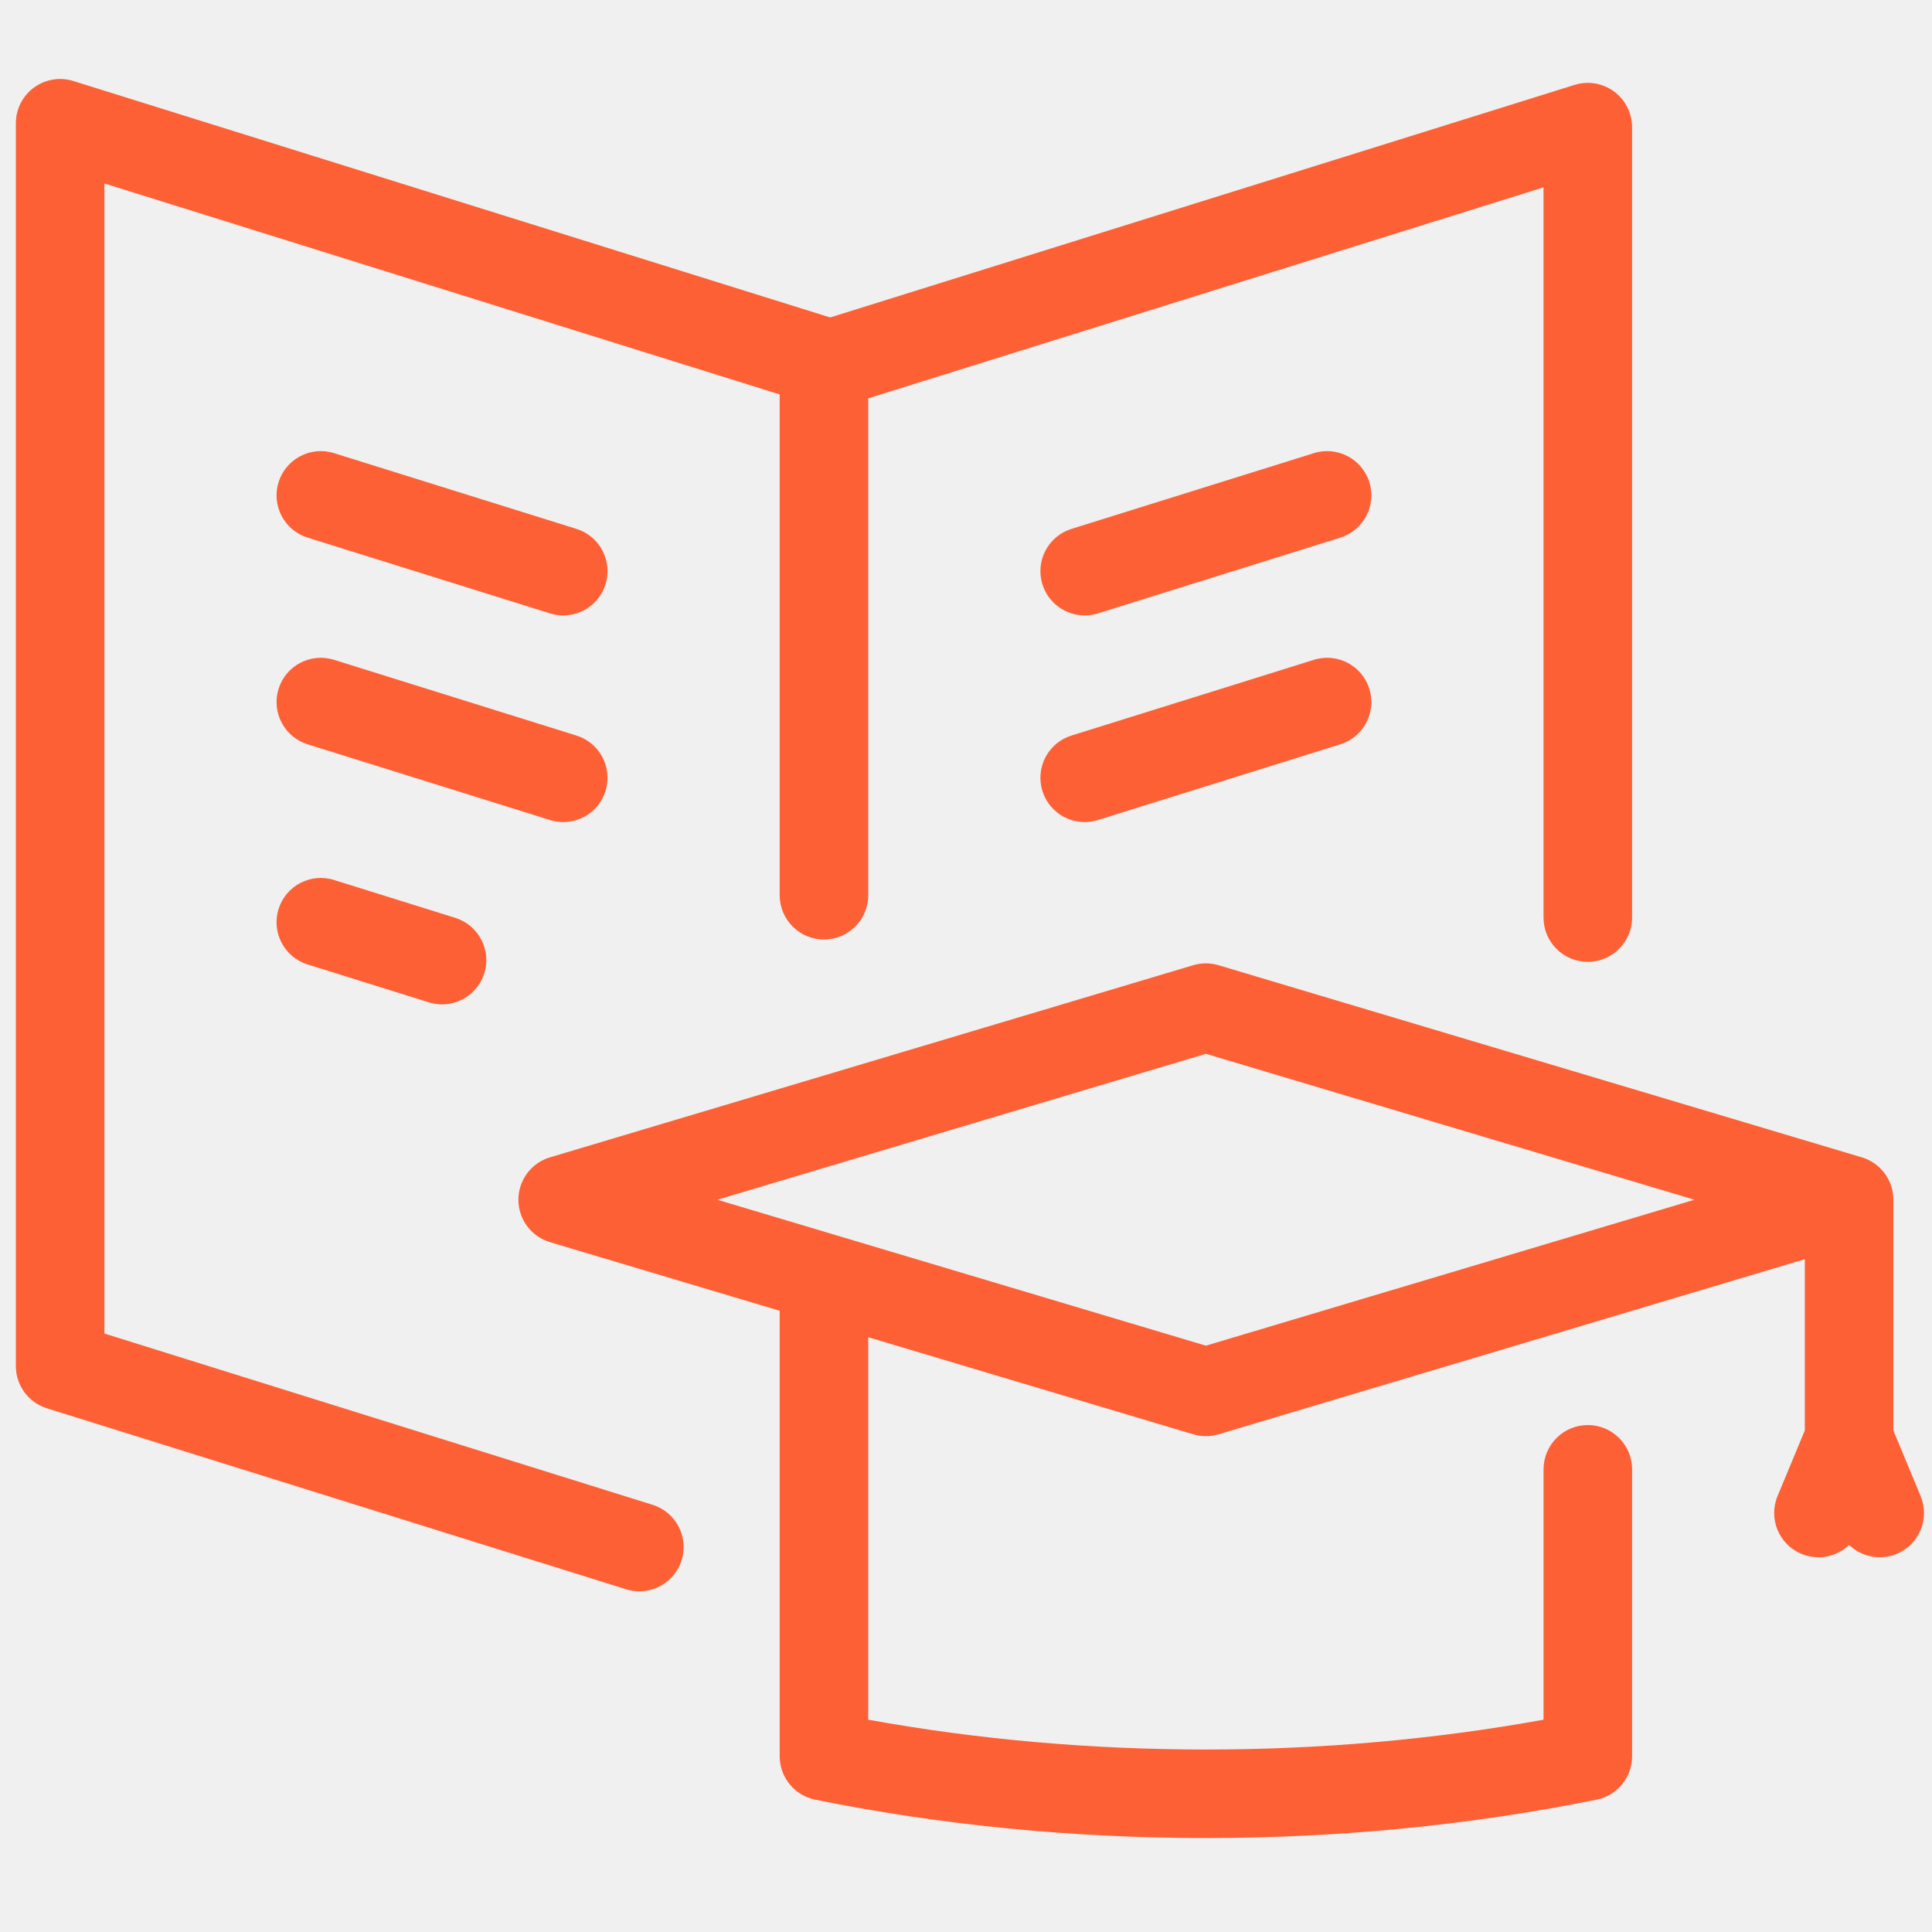
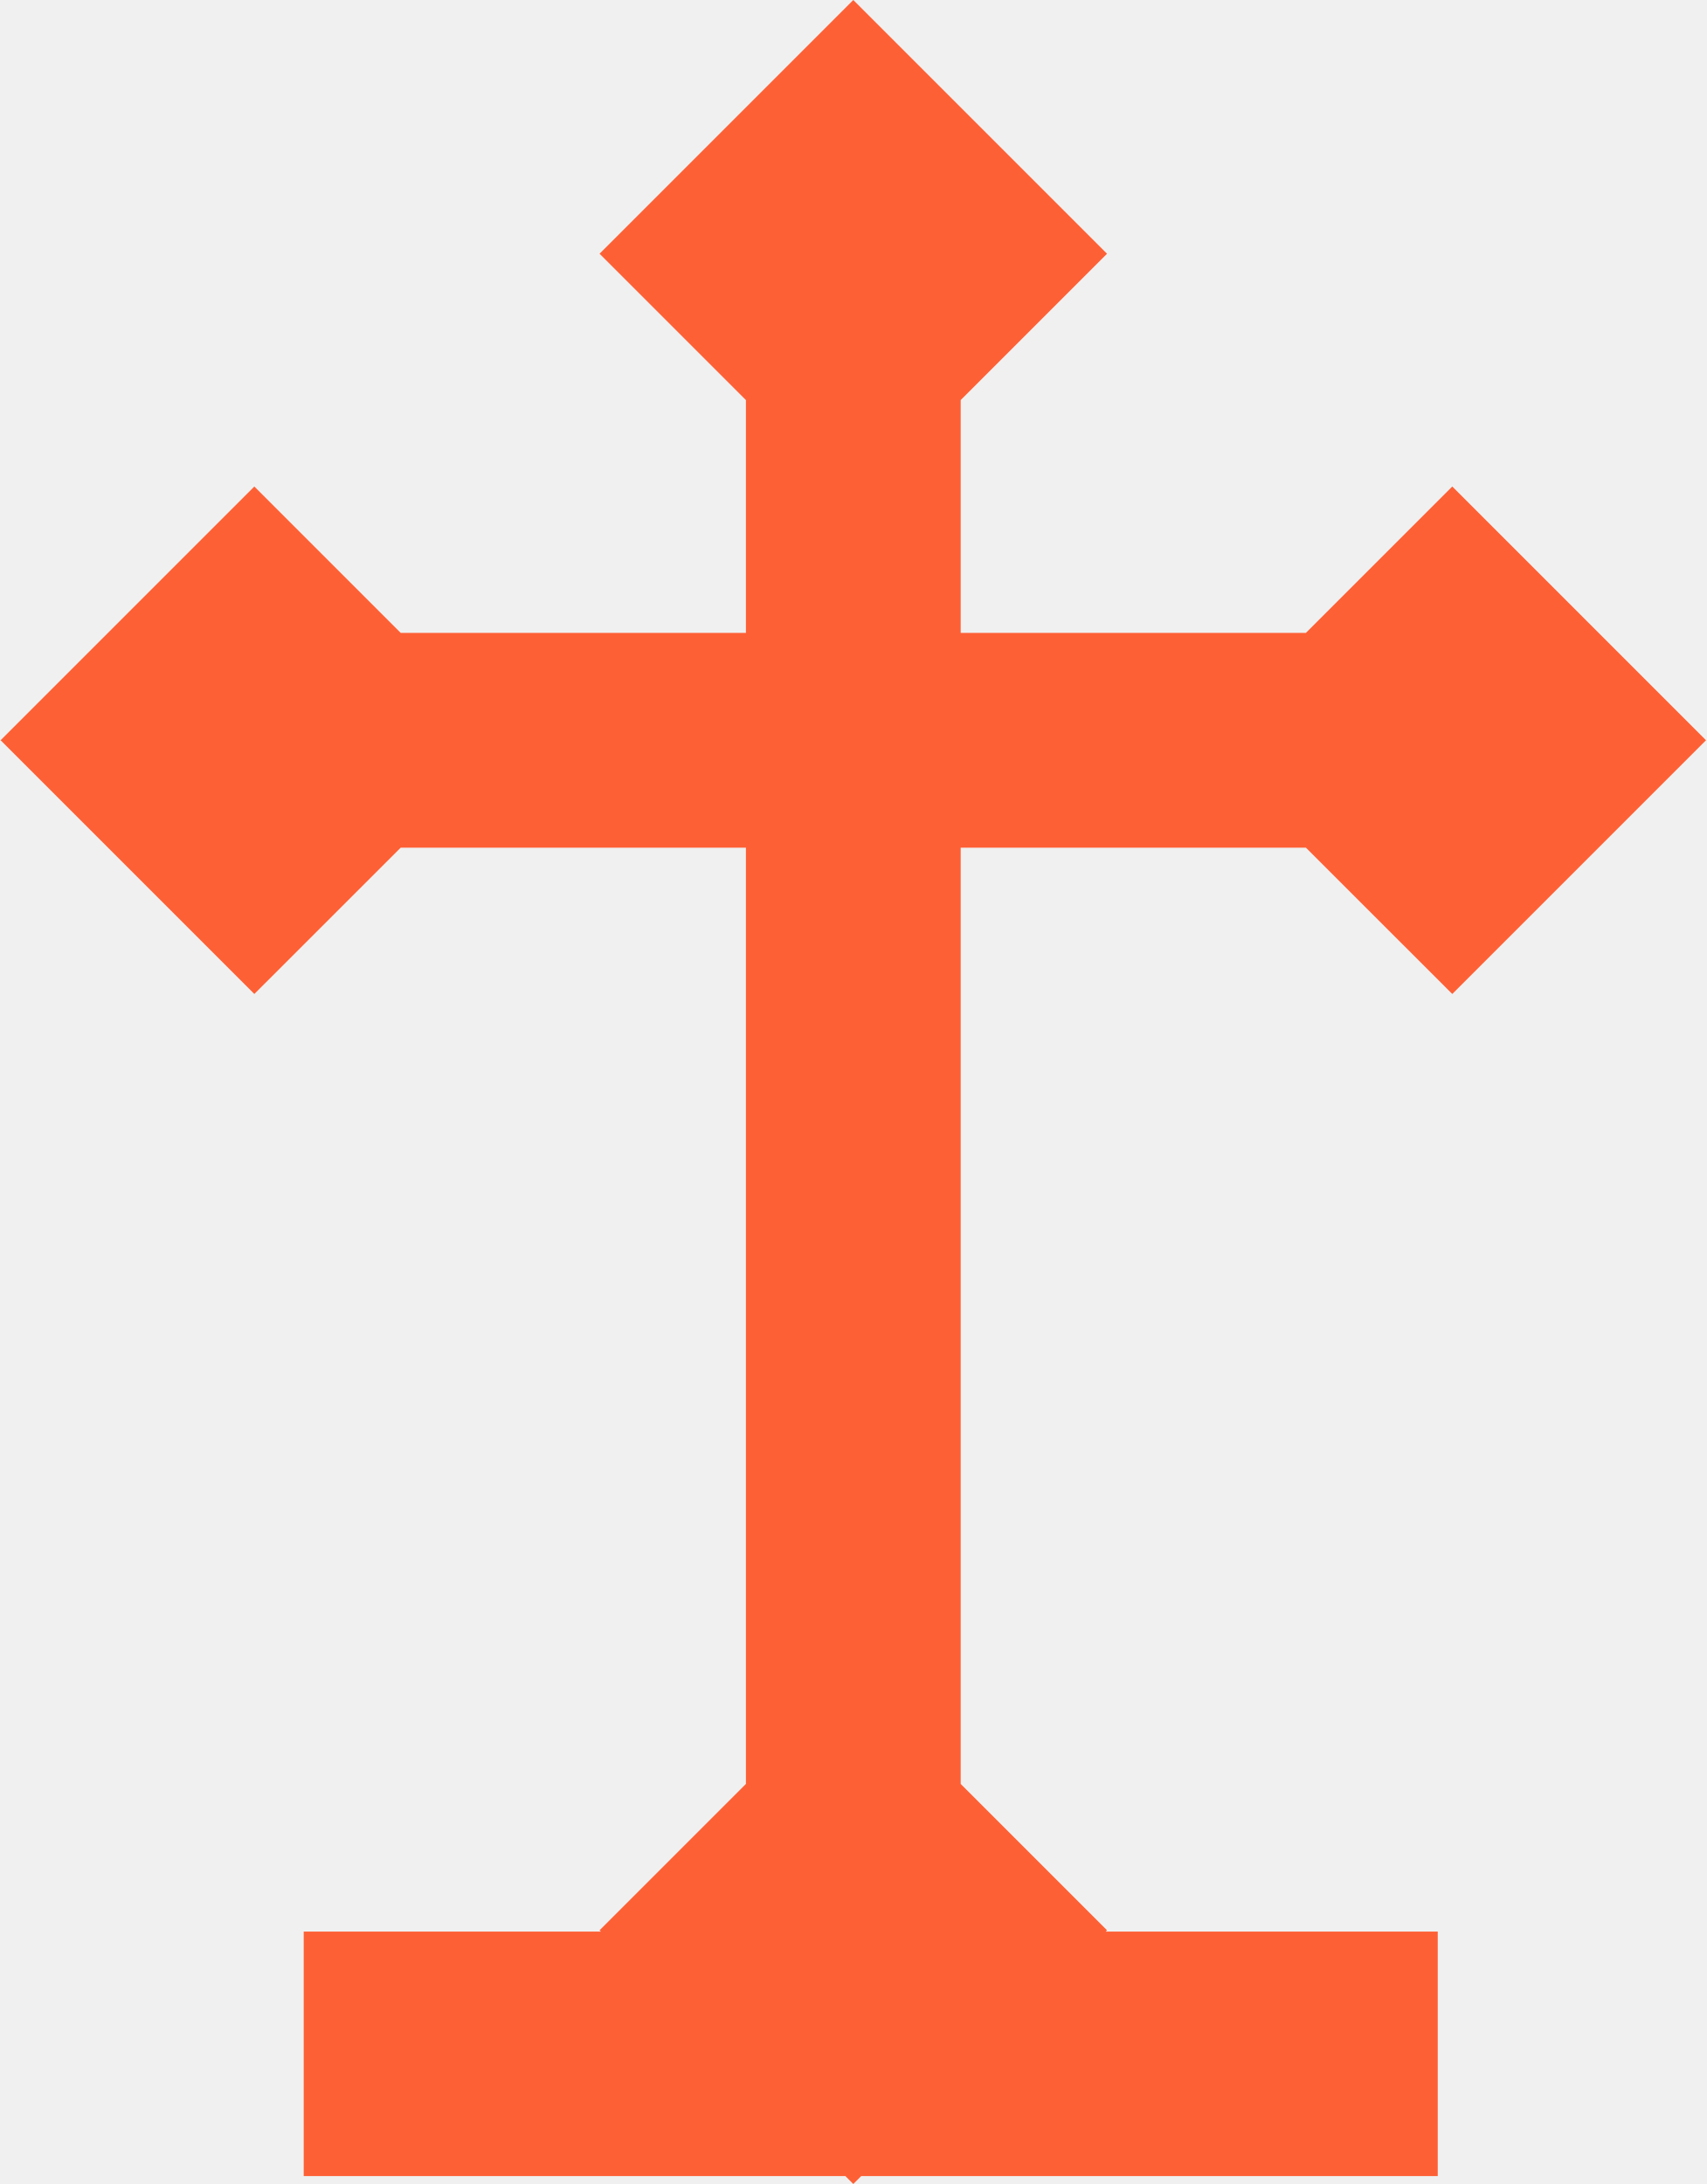
- <svg xmlns="http://www.w3.org/2000/svg" width="81" height="81" viewBox="0 0 81 81" fill="none">
-   <g clip-path="url(#clip0_129_54)">
-     <path d="M50.557 77.061C44.964 77.061 39.453 76.52 34.177 75.452C33.312 75.277 32.689 74.516 32.689 73.633V54.955L23.059 52.079C22.273 51.844 21.734 51.121 21.734 50.3C21.734 49.48 22.273 48.757 23.059 48.522L50.026 40.467C50.372 40.364 50.742 40.364 51.088 40.467L78.014 48.509C78.174 48.553 78.325 48.617 78.464 48.699C79.022 49.027 79.38 49.631 79.38 50.3C79.38 50.317 79.38 50.334 79.38 50.35V59.973L80.522 62.721C80.916 63.668 80.468 64.754 79.521 65.147C78.82 65.439 78.04 65.268 77.524 64.773C77.008 65.268 76.228 65.439 75.526 65.147C74.58 64.754 74.132 63.667 74.525 62.721L75.668 59.973V52.792L51.089 60.134C50.742 60.237 50.373 60.237 50.026 60.134L36.401 56.064V72.099C40.981 72.929 45.736 73.349 50.558 73.349C55.38 73.349 60.134 72.929 64.714 72.099V61.602C64.714 60.577 65.545 59.746 66.57 59.746C67.595 59.746 68.426 60.577 68.426 61.602V73.633C68.426 74.516 67.804 75.277 66.938 75.452C61.661 76.52 56.15 77.061 50.557 77.061ZM35.123 51.808L50.557 56.418L71.039 50.3L50.557 44.182L30.075 50.3L35.03 51.78C35.062 51.789 35.093 51.798 35.123 51.808ZM26.806 66.717C26.623 66.717 26.437 66.69 26.252 66.632L1.967 59.045C1.193 58.803 0.665 58.086 0.665 57.274V5.168C0.665 4.577 0.946 4.022 1.422 3.672C1.897 3.323 2.51 3.22 3.075 3.396L34.806 13.309L66.016 3.559C66.579 3.383 67.193 3.486 67.668 3.835C68.144 4.185 68.425 4.74 68.425 5.331V38.47C68.425 39.495 67.594 40.326 66.569 40.326C65.544 40.326 64.713 39.495 64.713 38.47V7.855L36.401 16.7V37.533C36.401 38.558 35.57 39.389 34.545 39.389C33.52 39.389 32.689 38.558 32.689 37.533V16.537L4.377 7.692V55.909L27.359 63.089C28.338 63.395 28.883 64.436 28.577 65.414C28.329 66.208 27.597 66.717 26.806 66.717ZM18.533 42.109C18.35 42.109 18.164 42.082 17.979 42.024L12.897 40.436C11.919 40.131 11.373 39.09 11.679 38.111C11.985 37.133 13.026 36.587 14.004 36.893L19.086 38.481C20.065 38.787 20.61 39.828 20.304 40.806C20.056 41.6 19.324 42.109 18.533 42.109ZM45.475 34.466C44.684 34.466 43.952 33.957 43.704 33.163C43.398 32.185 43.943 31.144 44.922 30.838L55.086 27.663C56.065 27.357 57.105 27.902 57.411 28.881C57.716 29.859 57.171 30.9 56.193 31.206L46.029 34.381C45.844 34.439 45.658 34.466 45.475 34.466ZM23.616 34.466C23.432 34.466 23.246 34.439 23.061 34.381L12.897 31.206C11.919 30.9 11.374 29.859 11.679 28.881C11.985 27.902 13.026 27.357 14.004 27.663L24.168 30.838C25.147 31.144 25.692 32.185 25.386 33.163C25.138 33.957 24.406 34.466 23.616 34.466ZM45.475 25.802C44.684 25.802 43.952 25.293 43.704 24.499C43.398 23.52 43.943 22.48 44.922 22.174L55.086 18.998C56.065 18.692 57.105 19.238 57.411 20.216C57.716 21.195 57.171 22.235 56.193 22.541L46.029 25.717C45.844 25.774 45.658 25.802 45.475 25.802ZM23.616 25.802C23.432 25.802 23.246 25.774 23.061 25.717L12.897 22.541C11.919 22.235 11.374 21.195 11.679 20.216C11.985 19.238 13.026 18.692 14.004 18.998L24.169 22.174C25.147 22.48 25.692 23.52 25.387 24.499C25.138 25.293 24.406 25.802 23.616 25.802Z" fill="#FE6035" />
+ <svg xmlns="http://www.w3.org/2000/svg" xml:space="preserve" width="143px" height="183px" version="1.1" style="shape-rendering:geometricPrecision; text-rendering:geometricPrecision; image-rendering:optimizeQuality; fill-rule:evenodd; clip-rule:evenodd" viewBox="0 0 26.872 34.413">
+   <defs>
+     <style type="text/css">
+    
+     .fil0 {fill:#FE6035}
+    
+   </style>
+   </defs>
+   <g id="Layer_x0020_1">
+     <polygon class="fil0" points="9.438,3.998 13.436,0 17.434,3.998 15.128,6.304 15.128,9.972 20.568,9.972 22.874,7.666 26.872,11.664 22.874,15.662 20.568,13.357 15.128,13.357 15.128,28.109 17.434,30.415 17.413,30.436 22.645,30.436 22.645,34.288 13.561,34.288 13.436,34.413 13.311,34.288 4.776,34.288 4.776,30.436 9.459,30.436 9.438,30.415 11.744,28.109 11.744,13.357 6.304,13.357 3.998,15.662 0,11.664 3.998,7.666 6.304,9.972 11.744,9.972 11.744,6.304 " />
  </g>
-   <defs>
-     <clipPath id="clip0_129_54">
-       <rect width="80" height="80" fill="white" transform="translate(0.665039 0.186279)" />
-     </clipPath>
-   </defs>
</svg>
